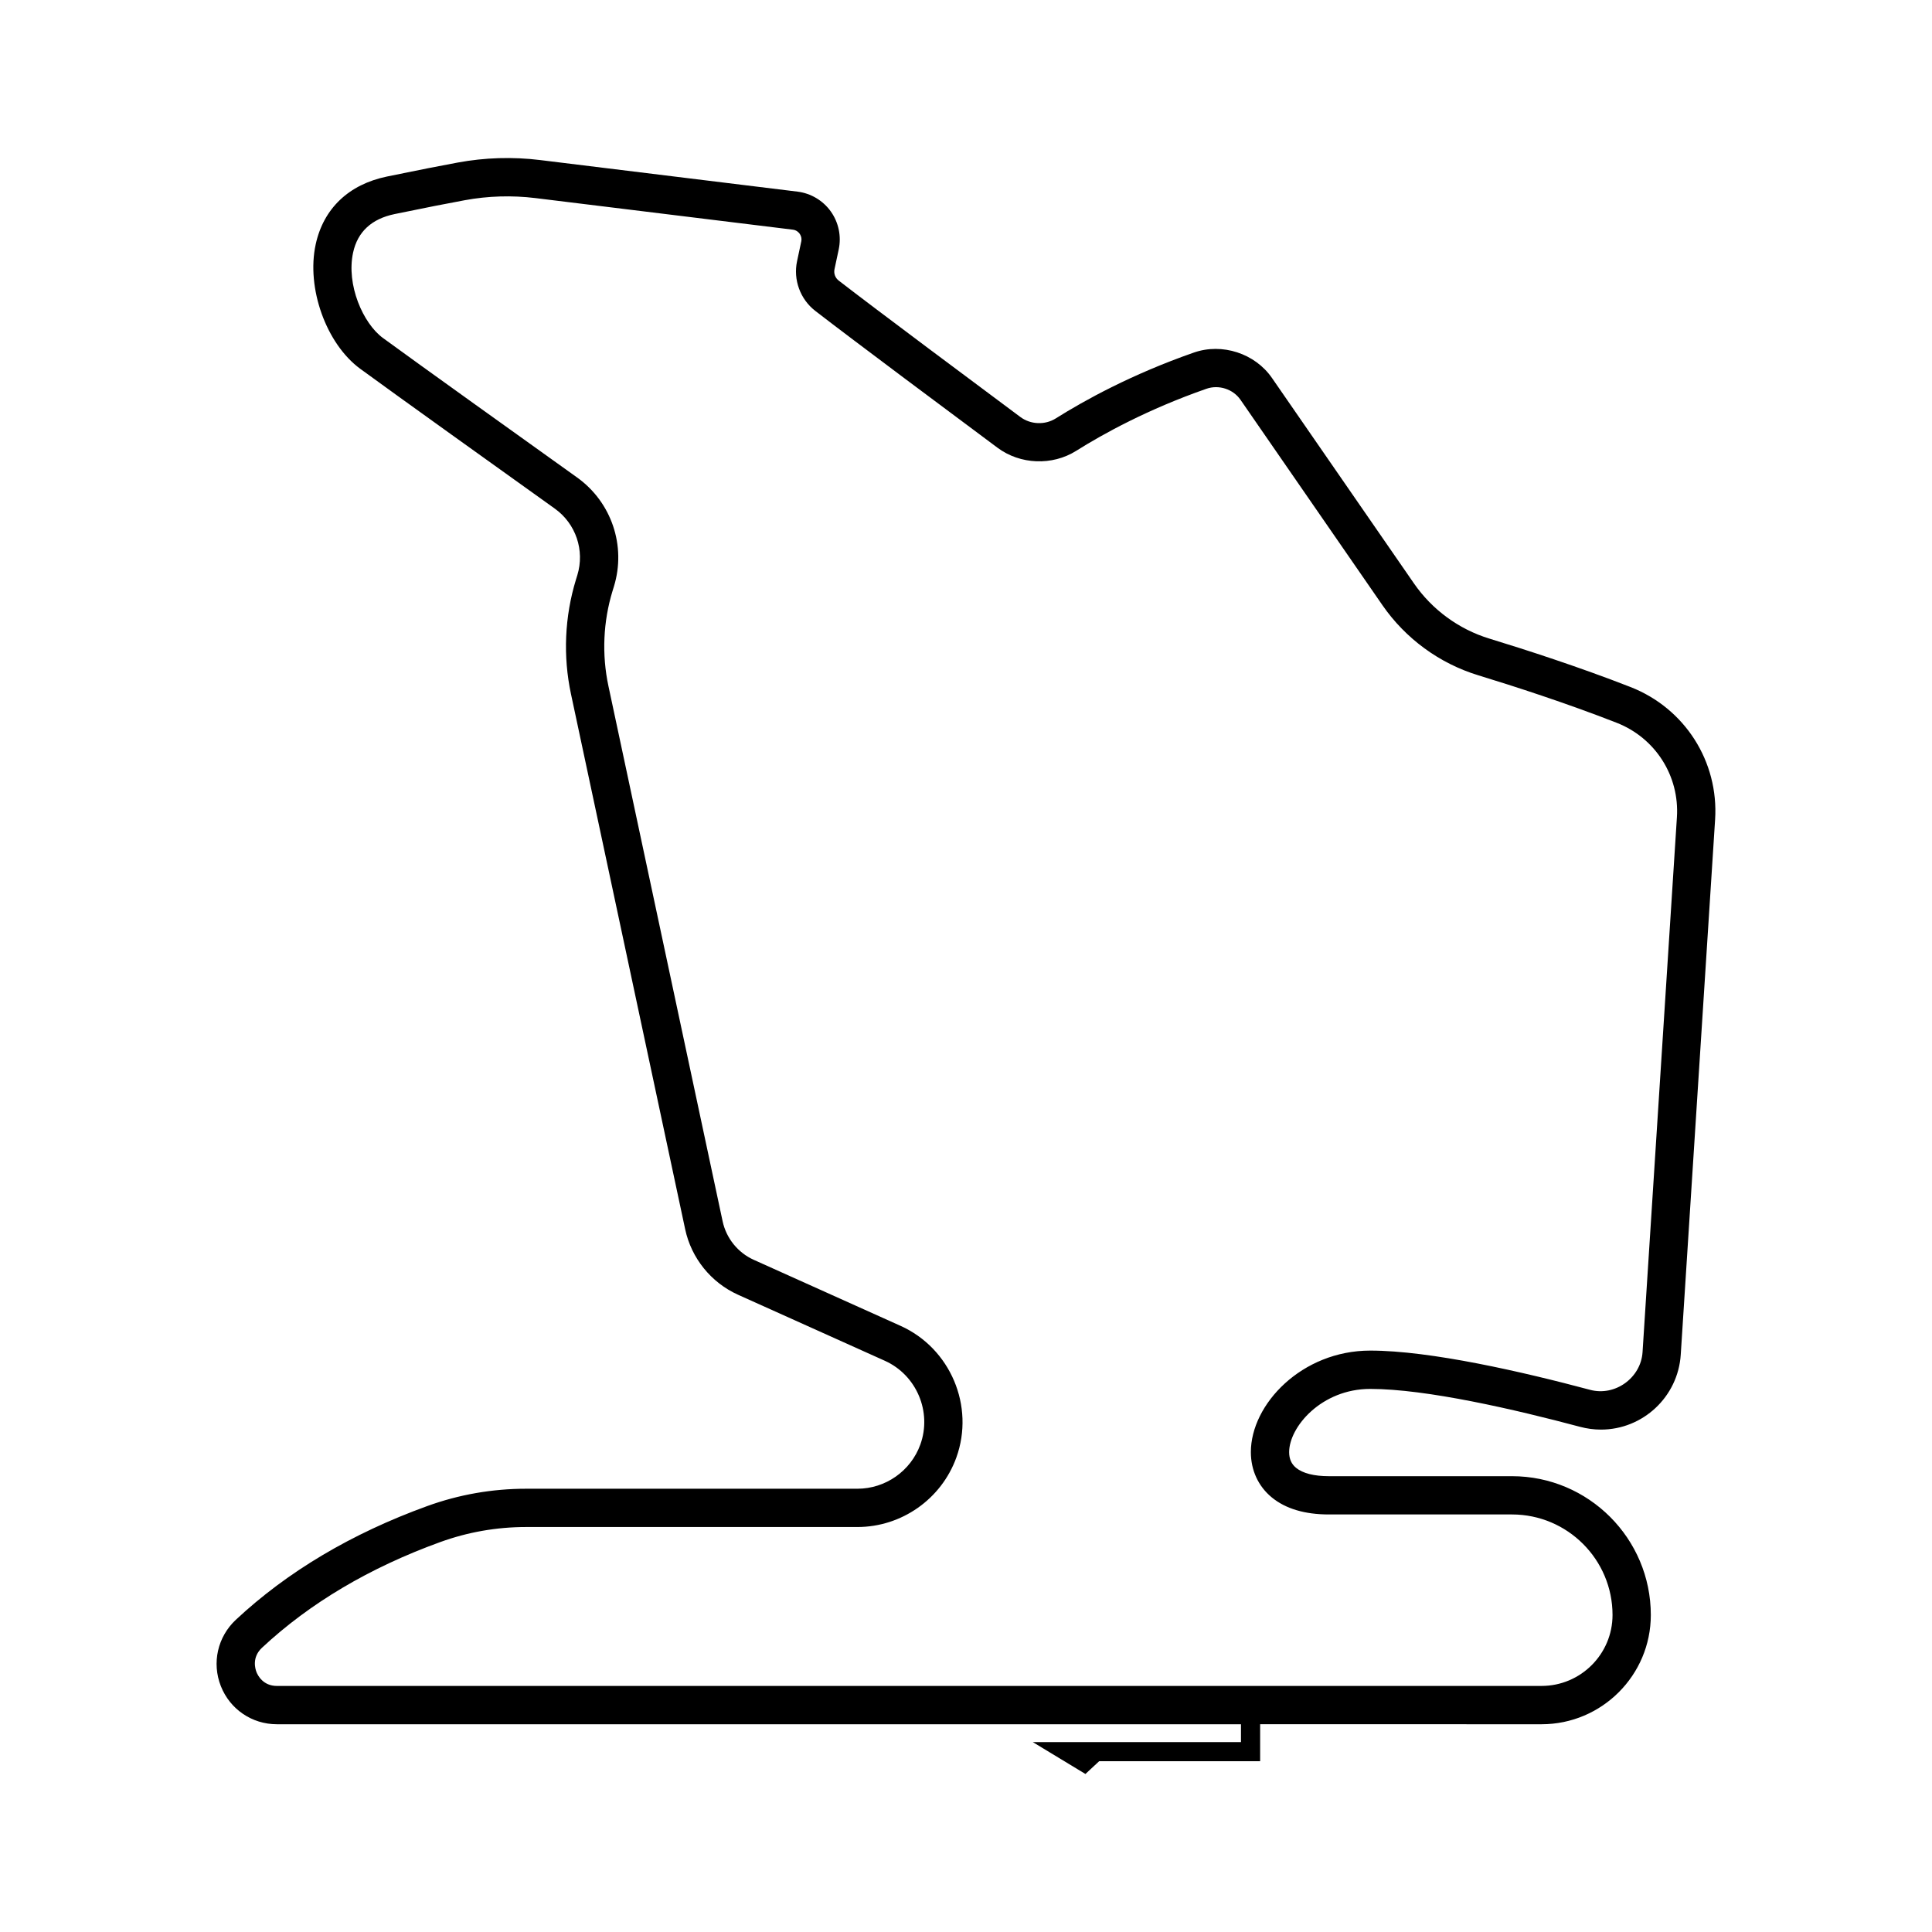
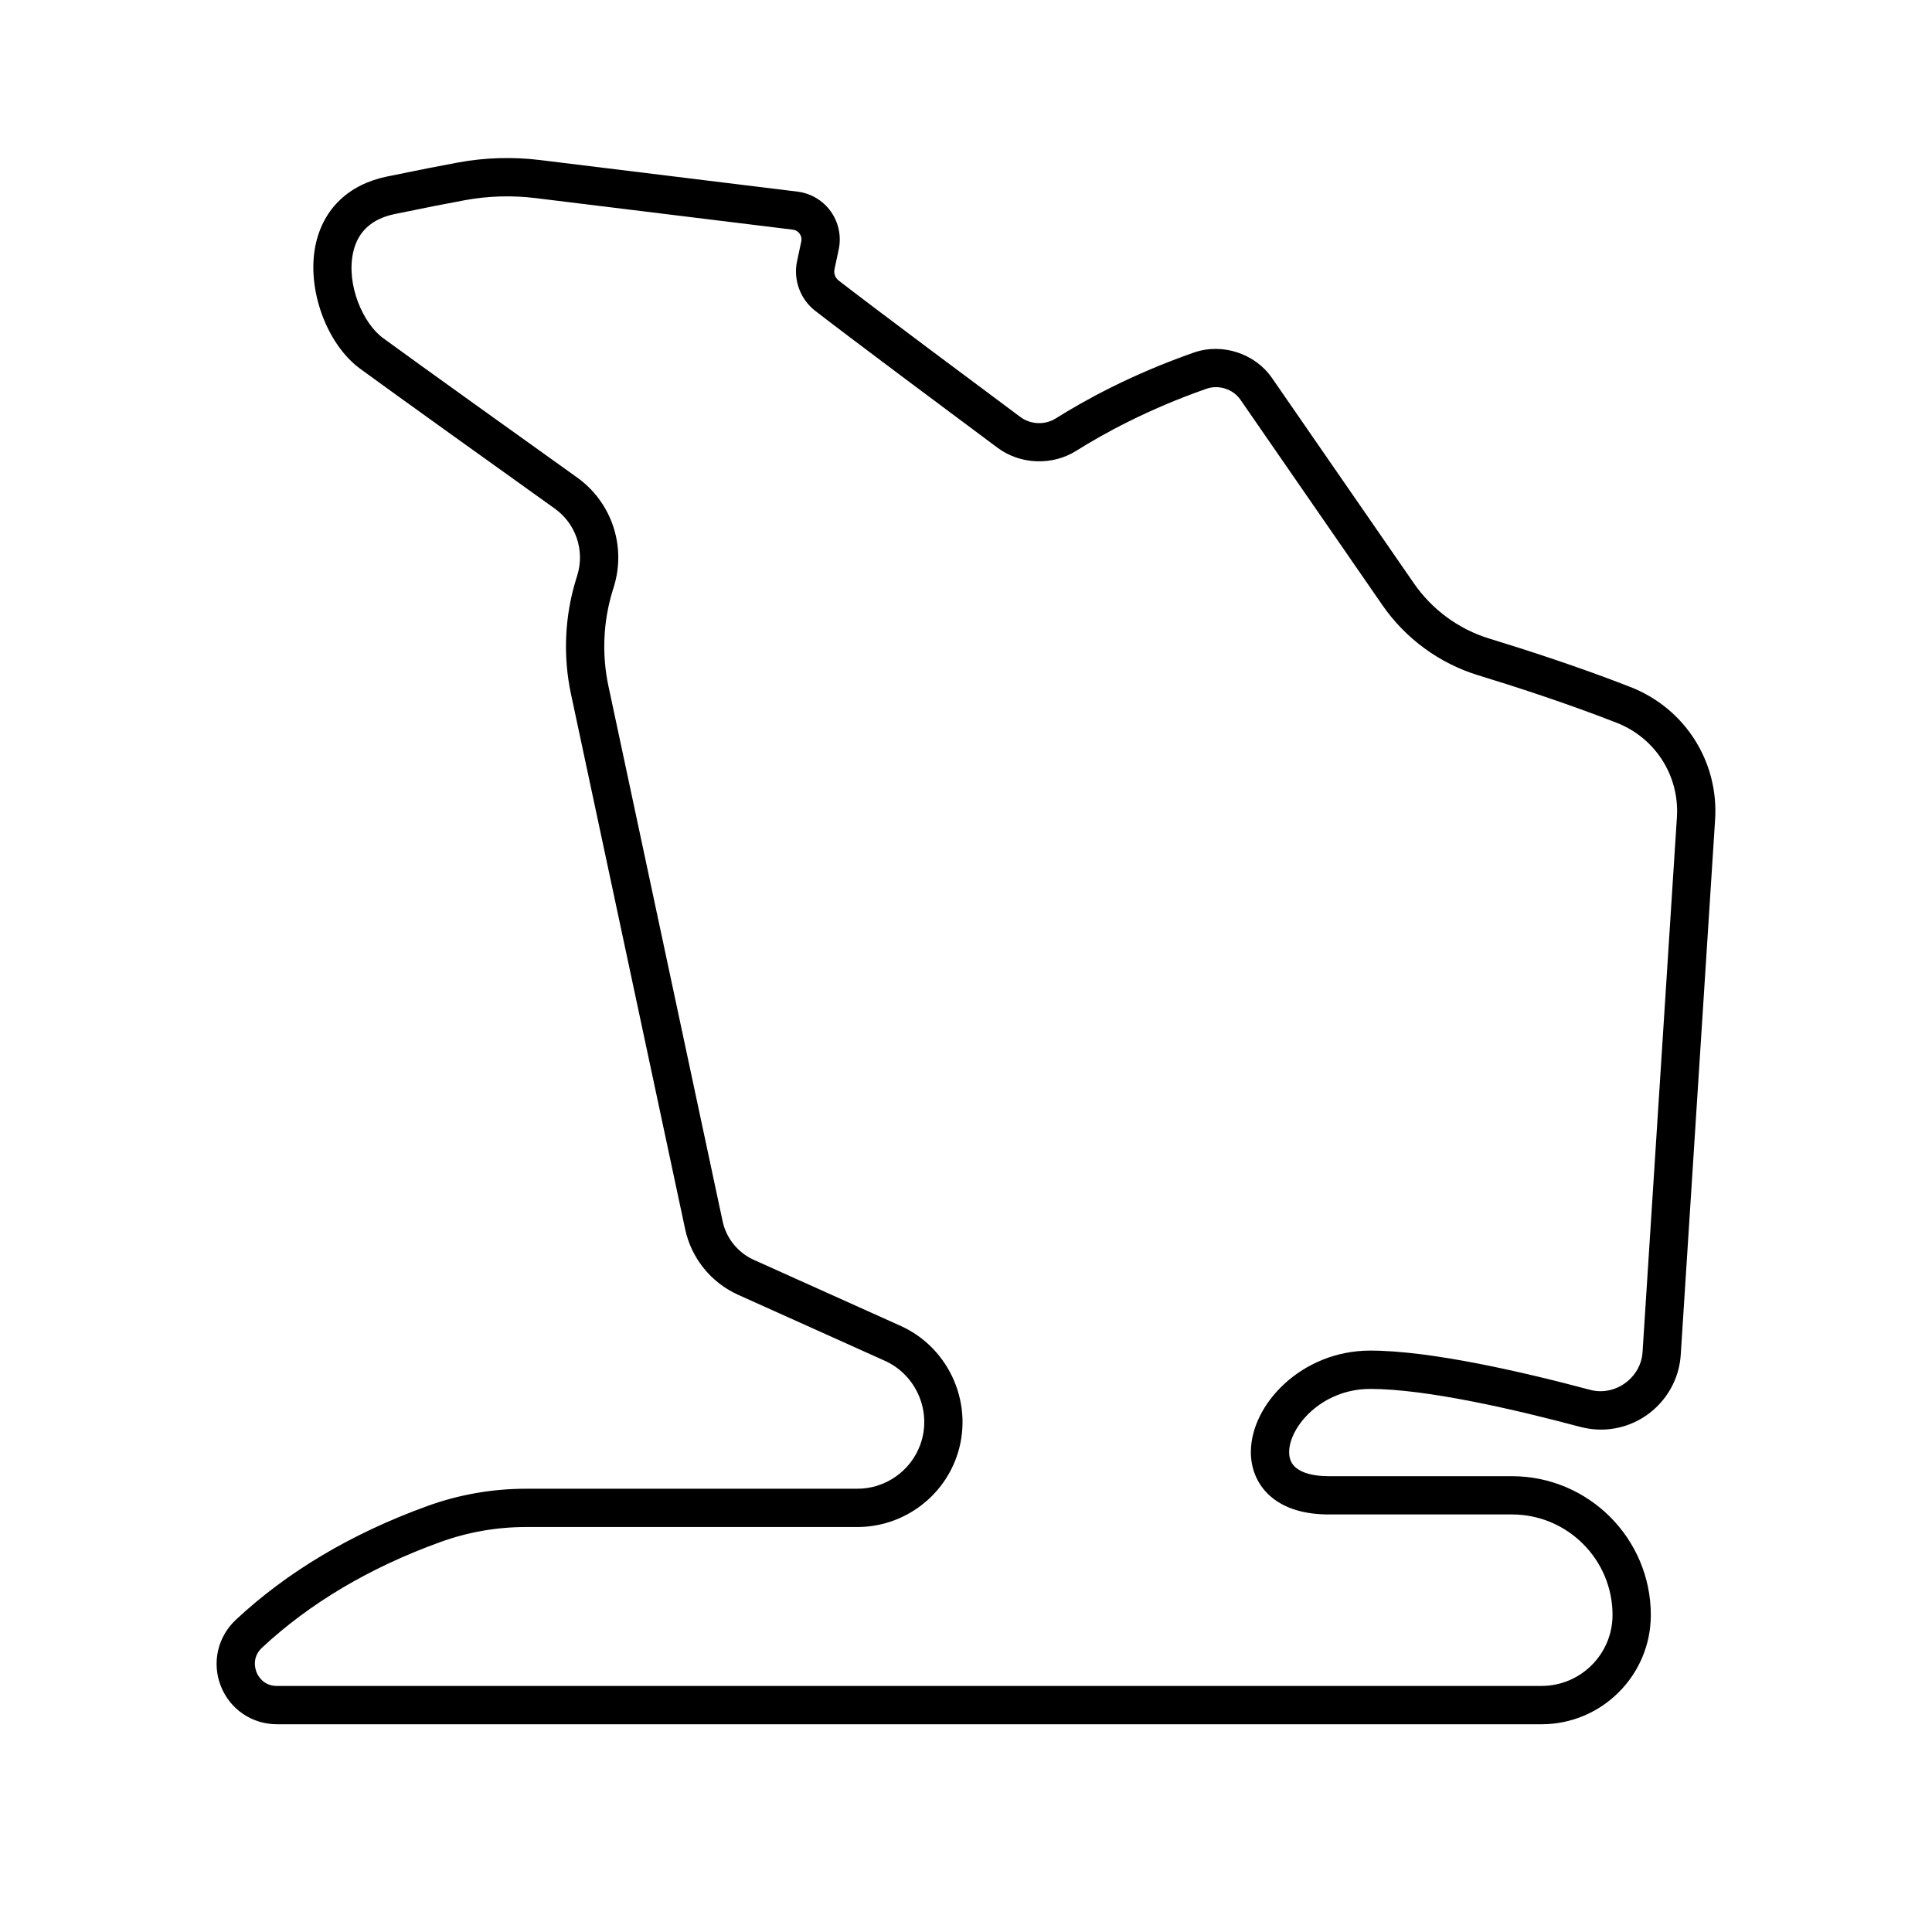
<svg xmlns="http://www.w3.org/2000/svg" fill="#000000" width="800px" height="800px" version="1.1" viewBox="144 144 512 512">
-   <path d="m576.1 326.07c-13.648-5.332-27.883-9.926-37.418-12.84-8.062-2.461-15.156-7.652-19.969-14.617l-37.637-54.461c-4.492-6.496-13.207-9.344-20.711-6.711-16.414 5.731-28.953 12.648-36.578 17.445-2.848 1.793-6.668 1.641-9.371-0.371-11.164-8.309-38.203-28.457-48.16-36.168-0.922-0.715-1.344-1.871-1.102-3.016l1.113-5.223c0.742-3.492-0.02-7.156-2.09-10.062-2.07-2.906-5.293-4.824-8.836-5.262l-68.227-8.371c-7.223-0.887-14.625-0.664-21.781 0.66-4.477 0.828-10.598 2.016-18.805 3.715-10.098 2.09-16.801 8.473-18.867 17.973-2.516 11.566 2.781 26.359 11.809 32.977 8.645 6.344 38.938 28.02 51.555 37.047 5.586 3.992 7.981 11.086 5.973 17.641l-0.355 1.148c-3.012 9.824-3.469 20.324-1.324 30.367l30.258 141.82c1.633 7.66 6.871 14.148 14.016 17.363l38.898 17.496c8.406 3.781 12.535 13.535 9.406 22.203-2.531 7.004-9.234 11.707-16.68 11.707h-87.781c-8.992 0-17.828 1.551-26.258 4.609-19.988 7.246-37.039 17.379-50.672 30.117-4.848 4.527-6.406 11.43-3.977 17.59 2.422 6.133 8.25 10.098 14.852 10.098h255.49v4.727h-55.176l13.957 8.453 3.633-3.383h42.664v-9.801l74.582 0.004c15.965 0 28.953-12.988 28.953-28.953 0-20.281-16.504-36.785-36.785-36.785h-48.543c-3.918 0-6.922-0.77-8.688-2.219-1.234-1.016-1.832-2.375-1.832-4.156 0-6.672 8.566-16.754 21.48-16.754 14.898 0 38.484 5.469 55.645 10.055 1.809 0.48 3.66 0.727 5.508 0.727 11.141 0 20.43-8.719 21.145-19.852l9.105-141.79c0.992-15.398-8.02-29.52-22.422-35.148zm3.191 176.28c-0.438 6.769-7.242 11.754-13.906 9.969-17.75-4.742-42.266-10.398-58.266-10.398-18.102 0-31.629 14.203-31.629 26.902 0 4.797 1.965 9.059 5.535 11.996 3.652 3.004 8.746 4.527 15.133 4.527h48.543c14.688 0 26.637 11.949 26.637 26.637 0 10.371-8.438 18.805-18.805 18.805l-335.15 0.004c-3.676 0-5.074-2.812-5.414-3.676-0.344-0.871-1.254-3.91 1.465-6.449 12.629-11.797 28.508-21.215 47.207-27.992 7.316-2.656 14.984-4 22.797-4h87.777c11.707 0 22.246-7.398 26.223-18.406 4.926-13.629-1.57-28.961-14.785-34.906l-38.898-17.496c-4.203-1.891-7.293-5.715-8.254-10.223l-30.258-141.82c-1.785-8.359-1.402-17.098 1.102-25.266l0.355-1.148c3.289-10.738-0.633-22.344-9.77-28.879-12.609-9.016-42.859-30.664-51.461-36.973-5.231-3.832-9.758-14.07-7.891-22.637 1.195-5.496 4.902-8.926 11.008-10.191 8.113-1.68 14.164-2.856 18.59-3.672 6.144-1.137 12.504-1.32 18.703-0.566l68.223 8.371c0.992 0.121 1.559 0.727 1.809 1.074 0.25 0.352 0.637 1.082 0.43 2.062l-1.113 5.227c-1.047 4.914 0.844 10.074 4.812 13.148 10.027 7.766 37.133 27.965 48.32 36.289 5.996 4.465 14.488 4.805 20.824 0.824 7.188-4.519 19.008-11.039 34.527-16.457 3.277-1.152 7.07 0.086 9.02 2.902l37.637 54.461c6.106 8.836 15.109 15.426 25.355 18.555 9.367 2.863 23.336 7.367 36.688 12.586 10.27 4.012 16.695 14.074 15.988 25.043z" />
+   <path d="M 576.1 326.07 C 562.452 320.738 548.217 316.144 538.682 313.23 C 530.62 310.769 523.526 305.578 518.713 298.613 L 481.076 244.152 C 476.584 237.656 467.869 234.808 460.365 237.441 C 443.951 243.172 431.412 250.089 423.787 254.886 C 420.939 256.679 417.119 256.527 414.416 254.515 C 403.252 246.206 376.213 226.058 366.256 218.347 C 365.334 217.632 364.912 216.476 365.154 215.331 L 366.268 210.109 C 367.01 206.617 366.248 202.953 364.178 200.047 C 362.108 197.141 358.885 195.223 355.342 194.785 L 287.115 186.414 C 279.892 185.527 272.49 185.75 265.334 187.074 C 260.857 187.902 254.736 189.09 246.529 190.789 C 236.431 192.879 229.728 199.262 227.662 208.762 C 225.146 220.328 230.443 235.121 239.471 241.739 C 248.115 248.083 278.409 269.759 291.026 278.786 C 296.612 282.778 299.006 289.872 296.999 296.427 L 296.643 297.575 C 293.631 307.399 293.174 317.899 295.319 327.942 L 325.577 469.762 C 327.21 477.422 332.448 483.91 339.593 487.125 L 378.491 504.621 C 386.897 508.402 391.026 518.156 387.897 526.824 C 385.366 533.828 378.663 538.531 371.217 538.531 L 283.436 538.531 C 274.444 538.531 265.608 540.082 257.178 543.141 C 237.19 550.387 220.139 560.52 206.506 573.258 C 201.658 577.785 200.1 584.688 202.53 590.848 C 204.951 596.98 210.78 600.946 217.382 600.946 L 552.531 600.946 C 568.496 600.946 581.484 587.958 581.484 571.993 C 581.484 551.712 564.98 535.208 544.699 535.208 L 496.156 535.208 C 492.238 535.208 489.234 534.438 487.469 532.989 C 486.234 531.973 485.637 530.614 485.637 528.833 C 485.637 522.161 494.203 512.079 507.117 512.079 C 522.015 512.079 545.601 517.548 562.762 522.134 C 564.57 522.614 566.422 522.86 568.27 522.86 C 579.411 522.86 588.7 514.141 589.415 503.008 L 598.52 361.218 C 599.512 345.82 590.501 331.698 576.098 326.07 L 576.1 326.07 Z M 579.291 502.35 C 578.854 509.12 572.049 514.104 565.385 512.319 C 547.635 507.577 523.119 501.921 507.119 501.921 C 489.017 501.921 475.49 516.124 475.49 528.823 C 475.49 533.62 477.455 537.881 481.026 540.819 C 484.678 543.823 489.772 545.346 496.159 545.346 L 544.702 545.346 C 559.39 545.346 571.339 557.295 571.339 571.983 C 571.339 582.354 562.901 590.788 552.534 590.788 L 217.384 590.792 C 213.708 590.792 212.309 587.979 211.969 587.116 C 211.626 586.245 210.716 583.206 213.434 580.667 C 226.063 568.87 241.942 559.452 260.641 552.675 C 267.958 550.019 275.625 548.675 283.438 548.675 L 371.215 548.675 C 382.922 548.675 393.461 541.277 397.438 530.269 C 402.364 516.64 395.868 501.308 382.653 495.363 L 343.755 477.867 C 339.552 475.976 336.462 472.152 335.501 467.644 L 305.243 325.824 C 303.458 317.465 303.841 308.726 306.345 300.558 L 306.7 299.41 C 309.99 288.672 306.068 277.066 296.931 270.531 C 284.322 261.515 254.072 239.867 245.47 233.558 C 240.239 229.726 235.712 219.488 237.579 210.921 C 238.775 205.424 242.482 201.995 248.587 200.73 C 256.701 199.05 262.751 197.874 267.177 197.058 C 273.322 195.921 279.681 195.737 285.88 196.491 L 354.103 204.862 C 355.096 204.983 355.662 205.589 355.912 205.937 C 356.162 206.288 356.549 207.019 356.342 207.999 L 355.228 213.226 C 354.181 218.14 356.072 223.3 360.041 226.374 C 370.068 234.139 397.174 254.339 408.361 262.663 C 414.357 267.127 422.849 267.467 429.185 263.487 C 436.372 258.967 448.193 252.448 463.712 247.03 C 466.989 245.878 470.782 247.116 472.731 249.932 L 510.368 304.393 C 516.474 313.229 525.477 319.819 535.723 322.948 C 545.091 325.811 559.059 330.315 572.411 335.534 C 582.681 339.546 589.106 349.608 588.399 360.577 L 579.291 502.35 Z" />
</svg>
